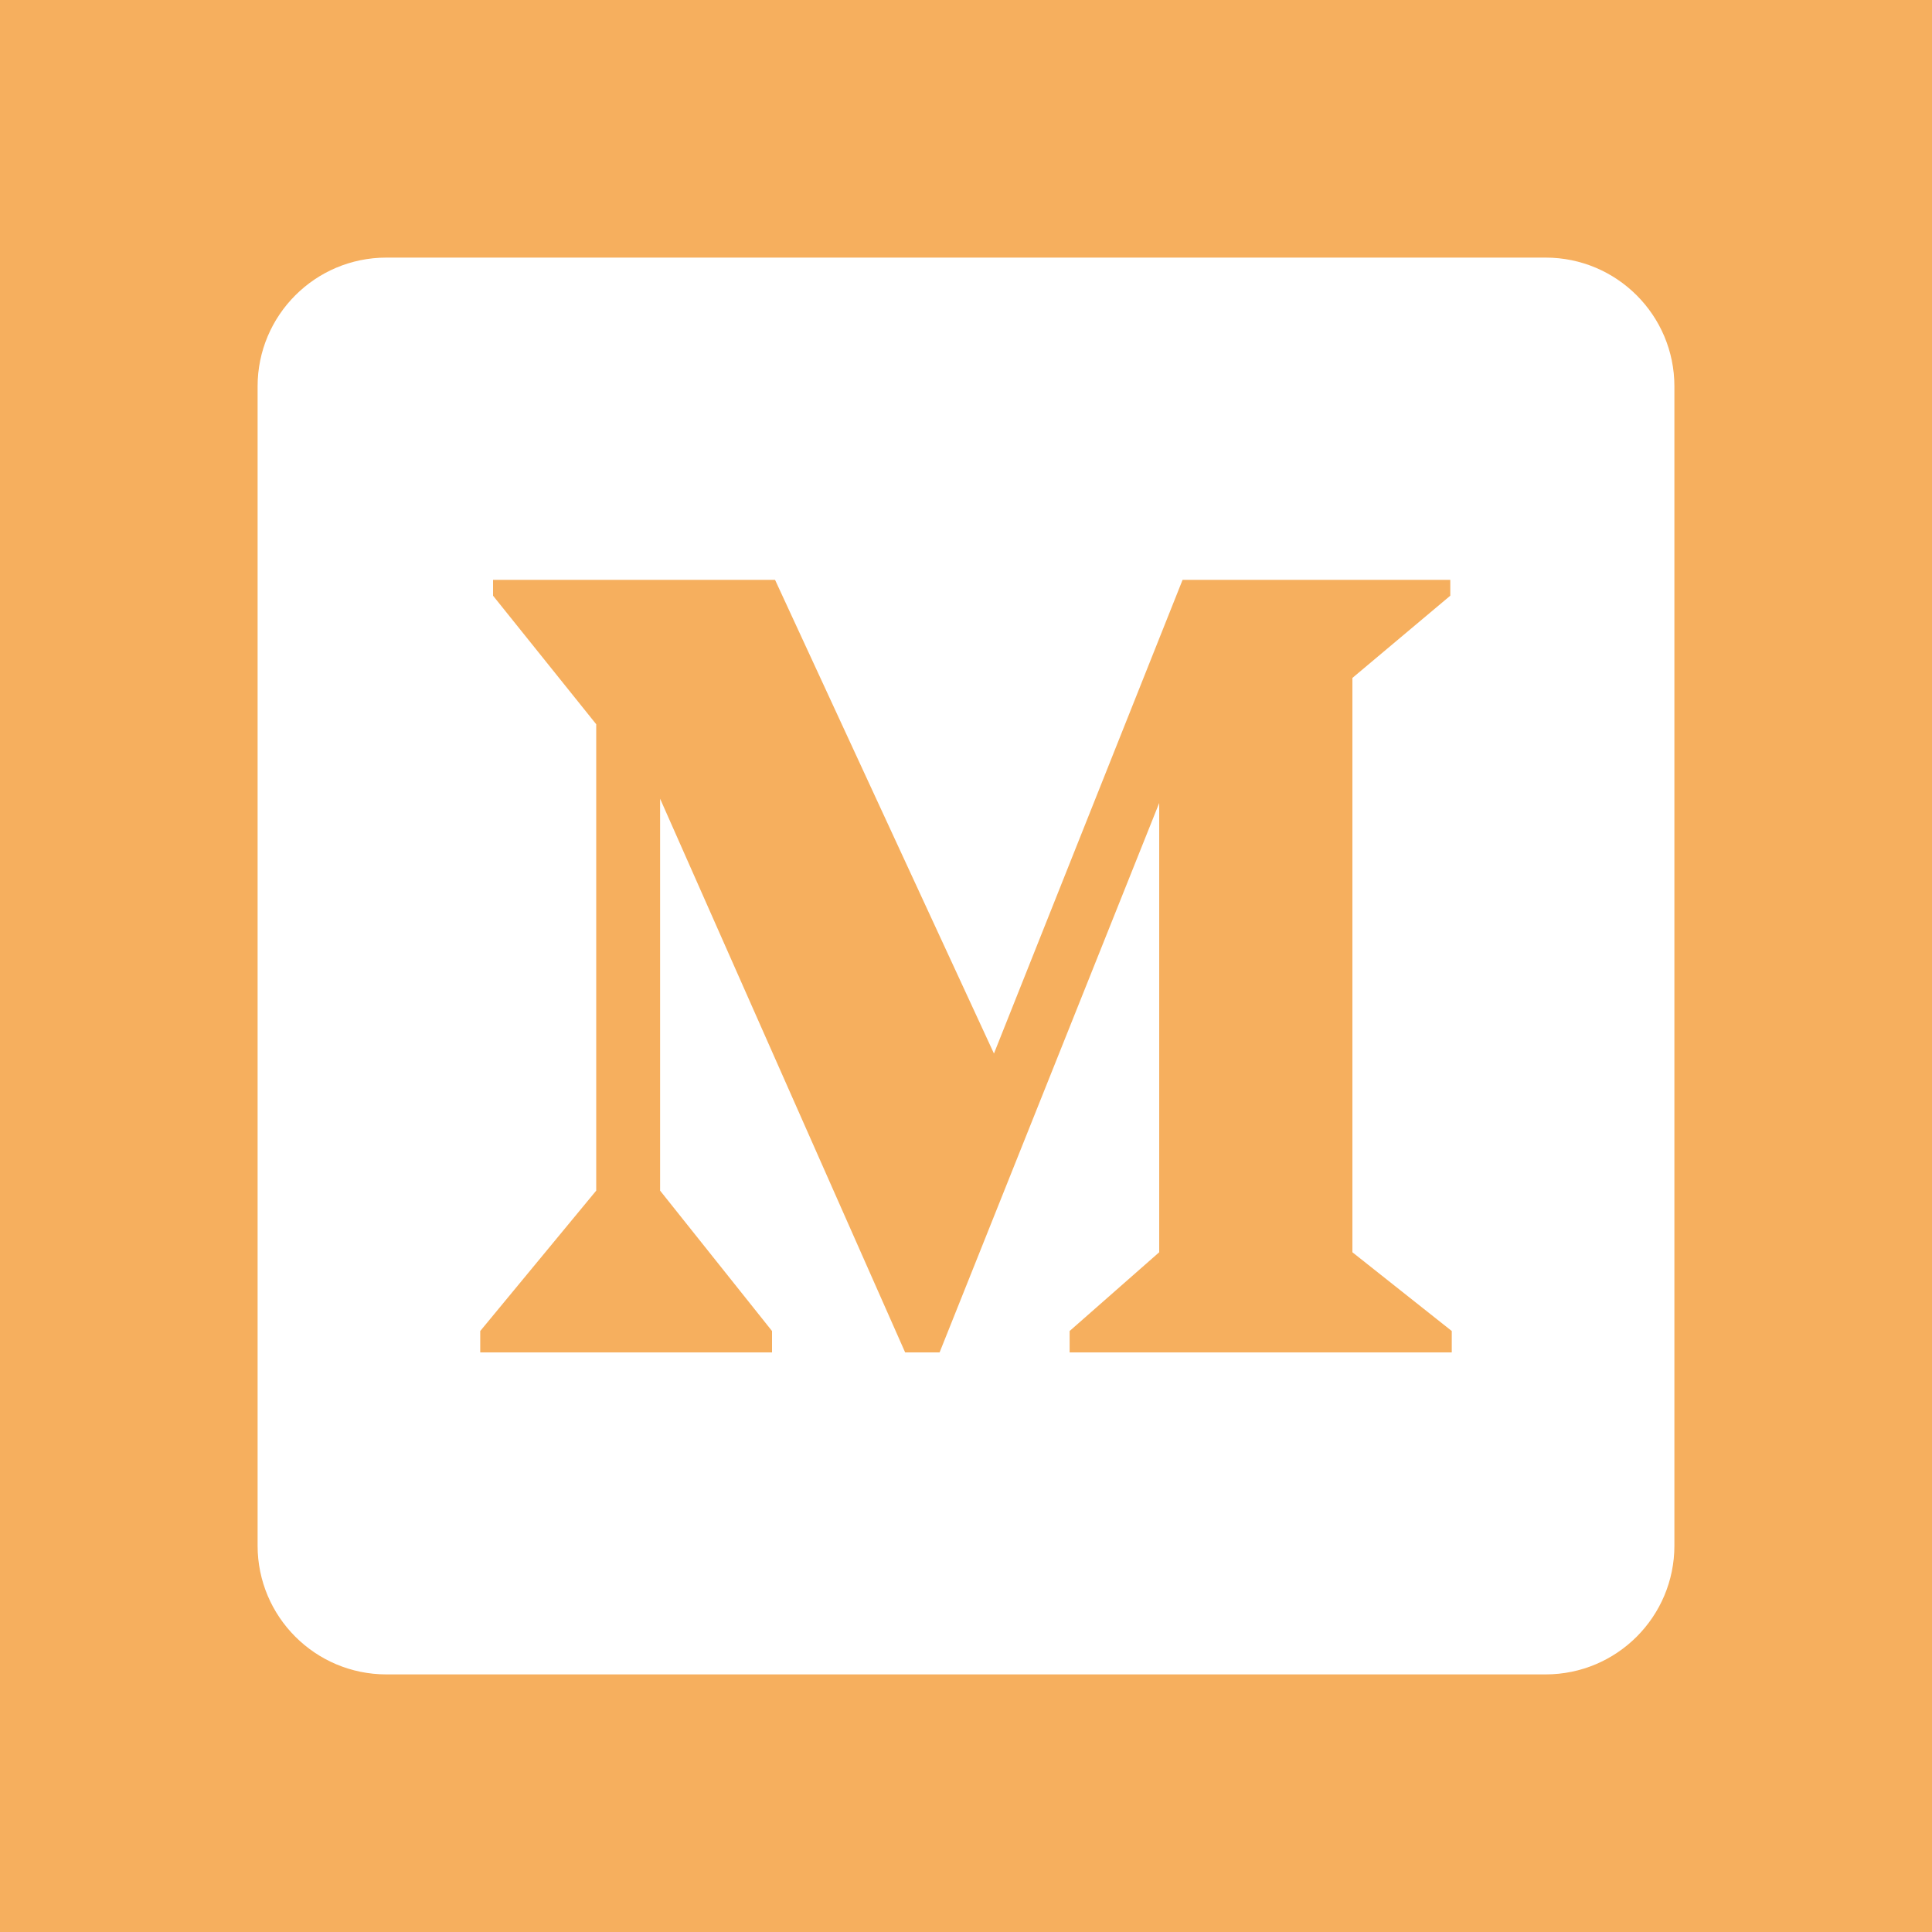
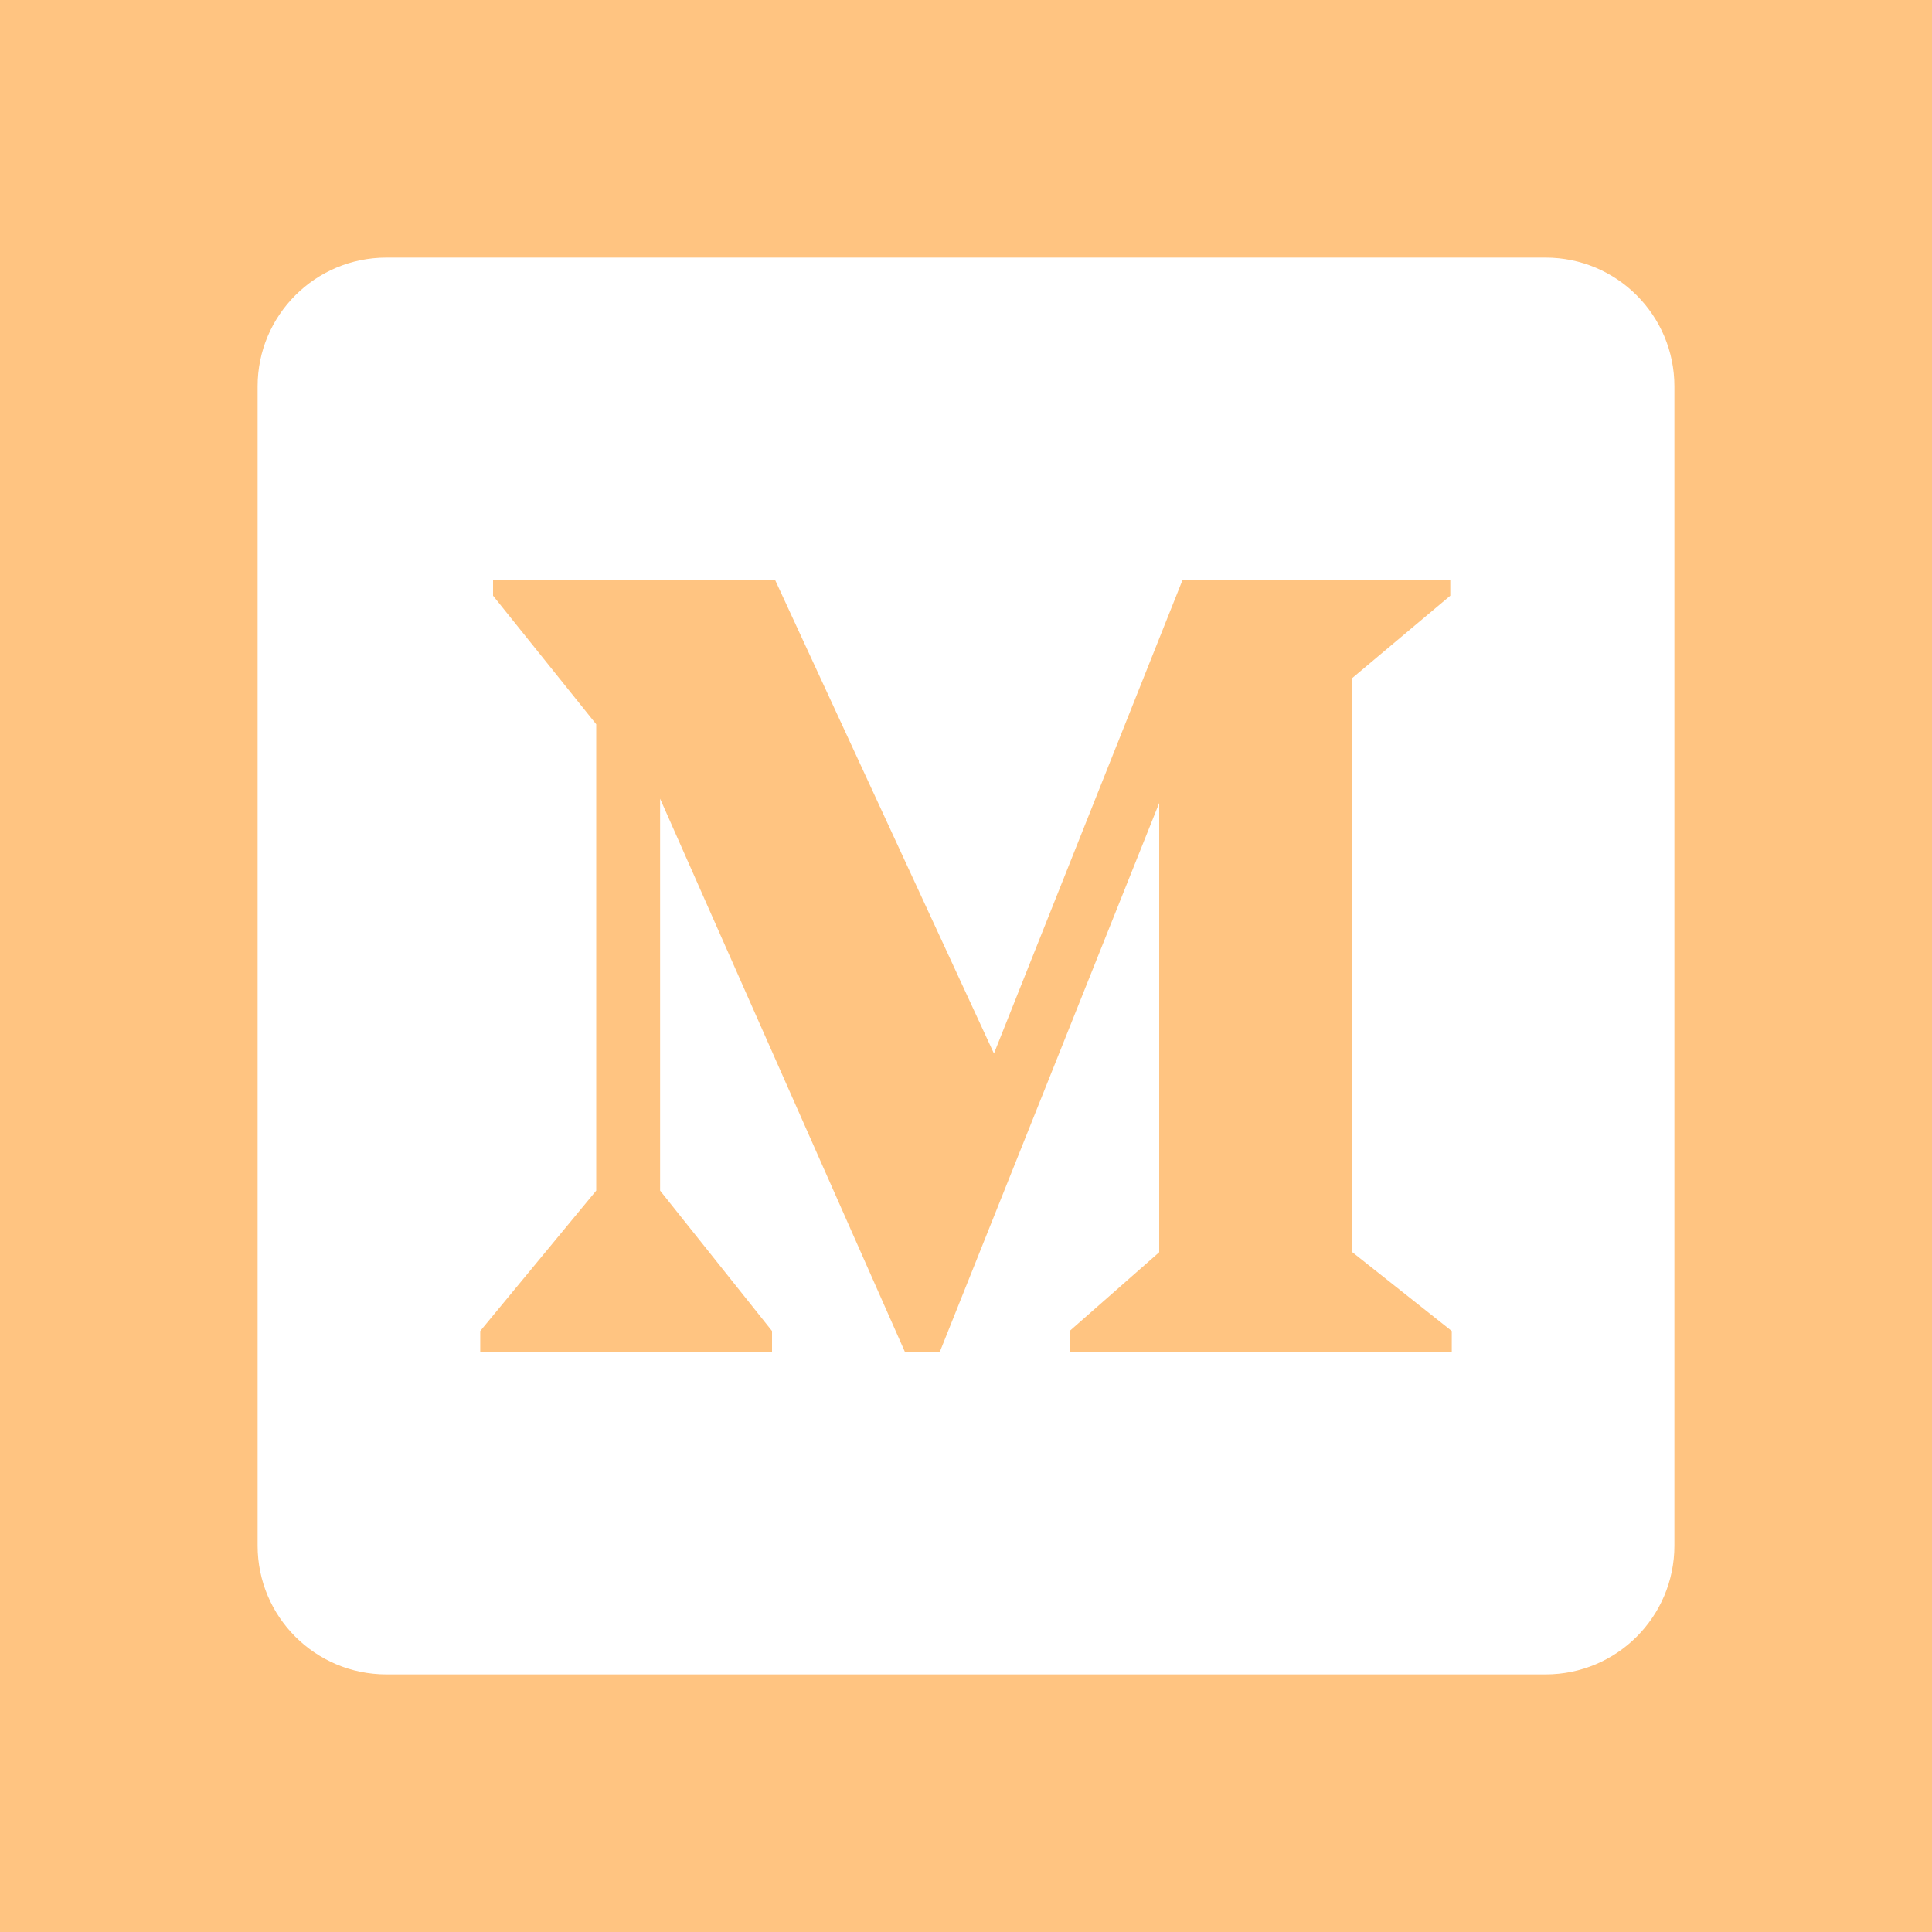
<svg xmlns="http://www.w3.org/2000/svg" viewBox="0 0 30 30" width="30px" height="30px">
-   <g id="surface36407476">
-     <rect x="0" y="0" width="30" height="30" style="fill:rgb(96.471%,68.627%,36.863%);fill-opacity:1;stroke:none;" />
+   <g id="surface37536933">
+     <rect x="0" y="0" width="30" height="30" style="fill:rgb(100%,76.863%,50.588%);fill-opacity:1;stroke:none;" />
    <path style=" stroke:none;fill-rule:nonzero;fill:rgb(100%,100%,100%);fill-opacity:1;" d="M 24 4 L 6 4 C 4.895 4 4 4.895 4 6 L 4 24 C 4 25.105 4.895 26 6 26 L 24 26 C 25.105 26 26 25.105 26 24 L 26 6 C 26 4.895 25.105 4 24 4 Z M 22.543 21 L 16.609 21 L 16.609 20.668 L 18 19.445 L 18 12.469 L 14.59 21 L 14.055 21 L 10.25 12.402 L 10.25 18.488 L 11.988 20.668 L 11.988 21 L 7.457 21 L 7.457 20.668 L 9.258 18.488 L 9.258 11.246 L 7.656 9.25 C 7.656 9.25 7.656 8.961 7.656 9.004 L 12.035 9.004 L 15.434 16.359 L 18.363 9.004 L 22.52 9.004 L 22.52 9.25 L 21 10.527 L 21 19.445 L 22.543 20.668 Z M 22.543 21 " />
  </g>
</svg>
